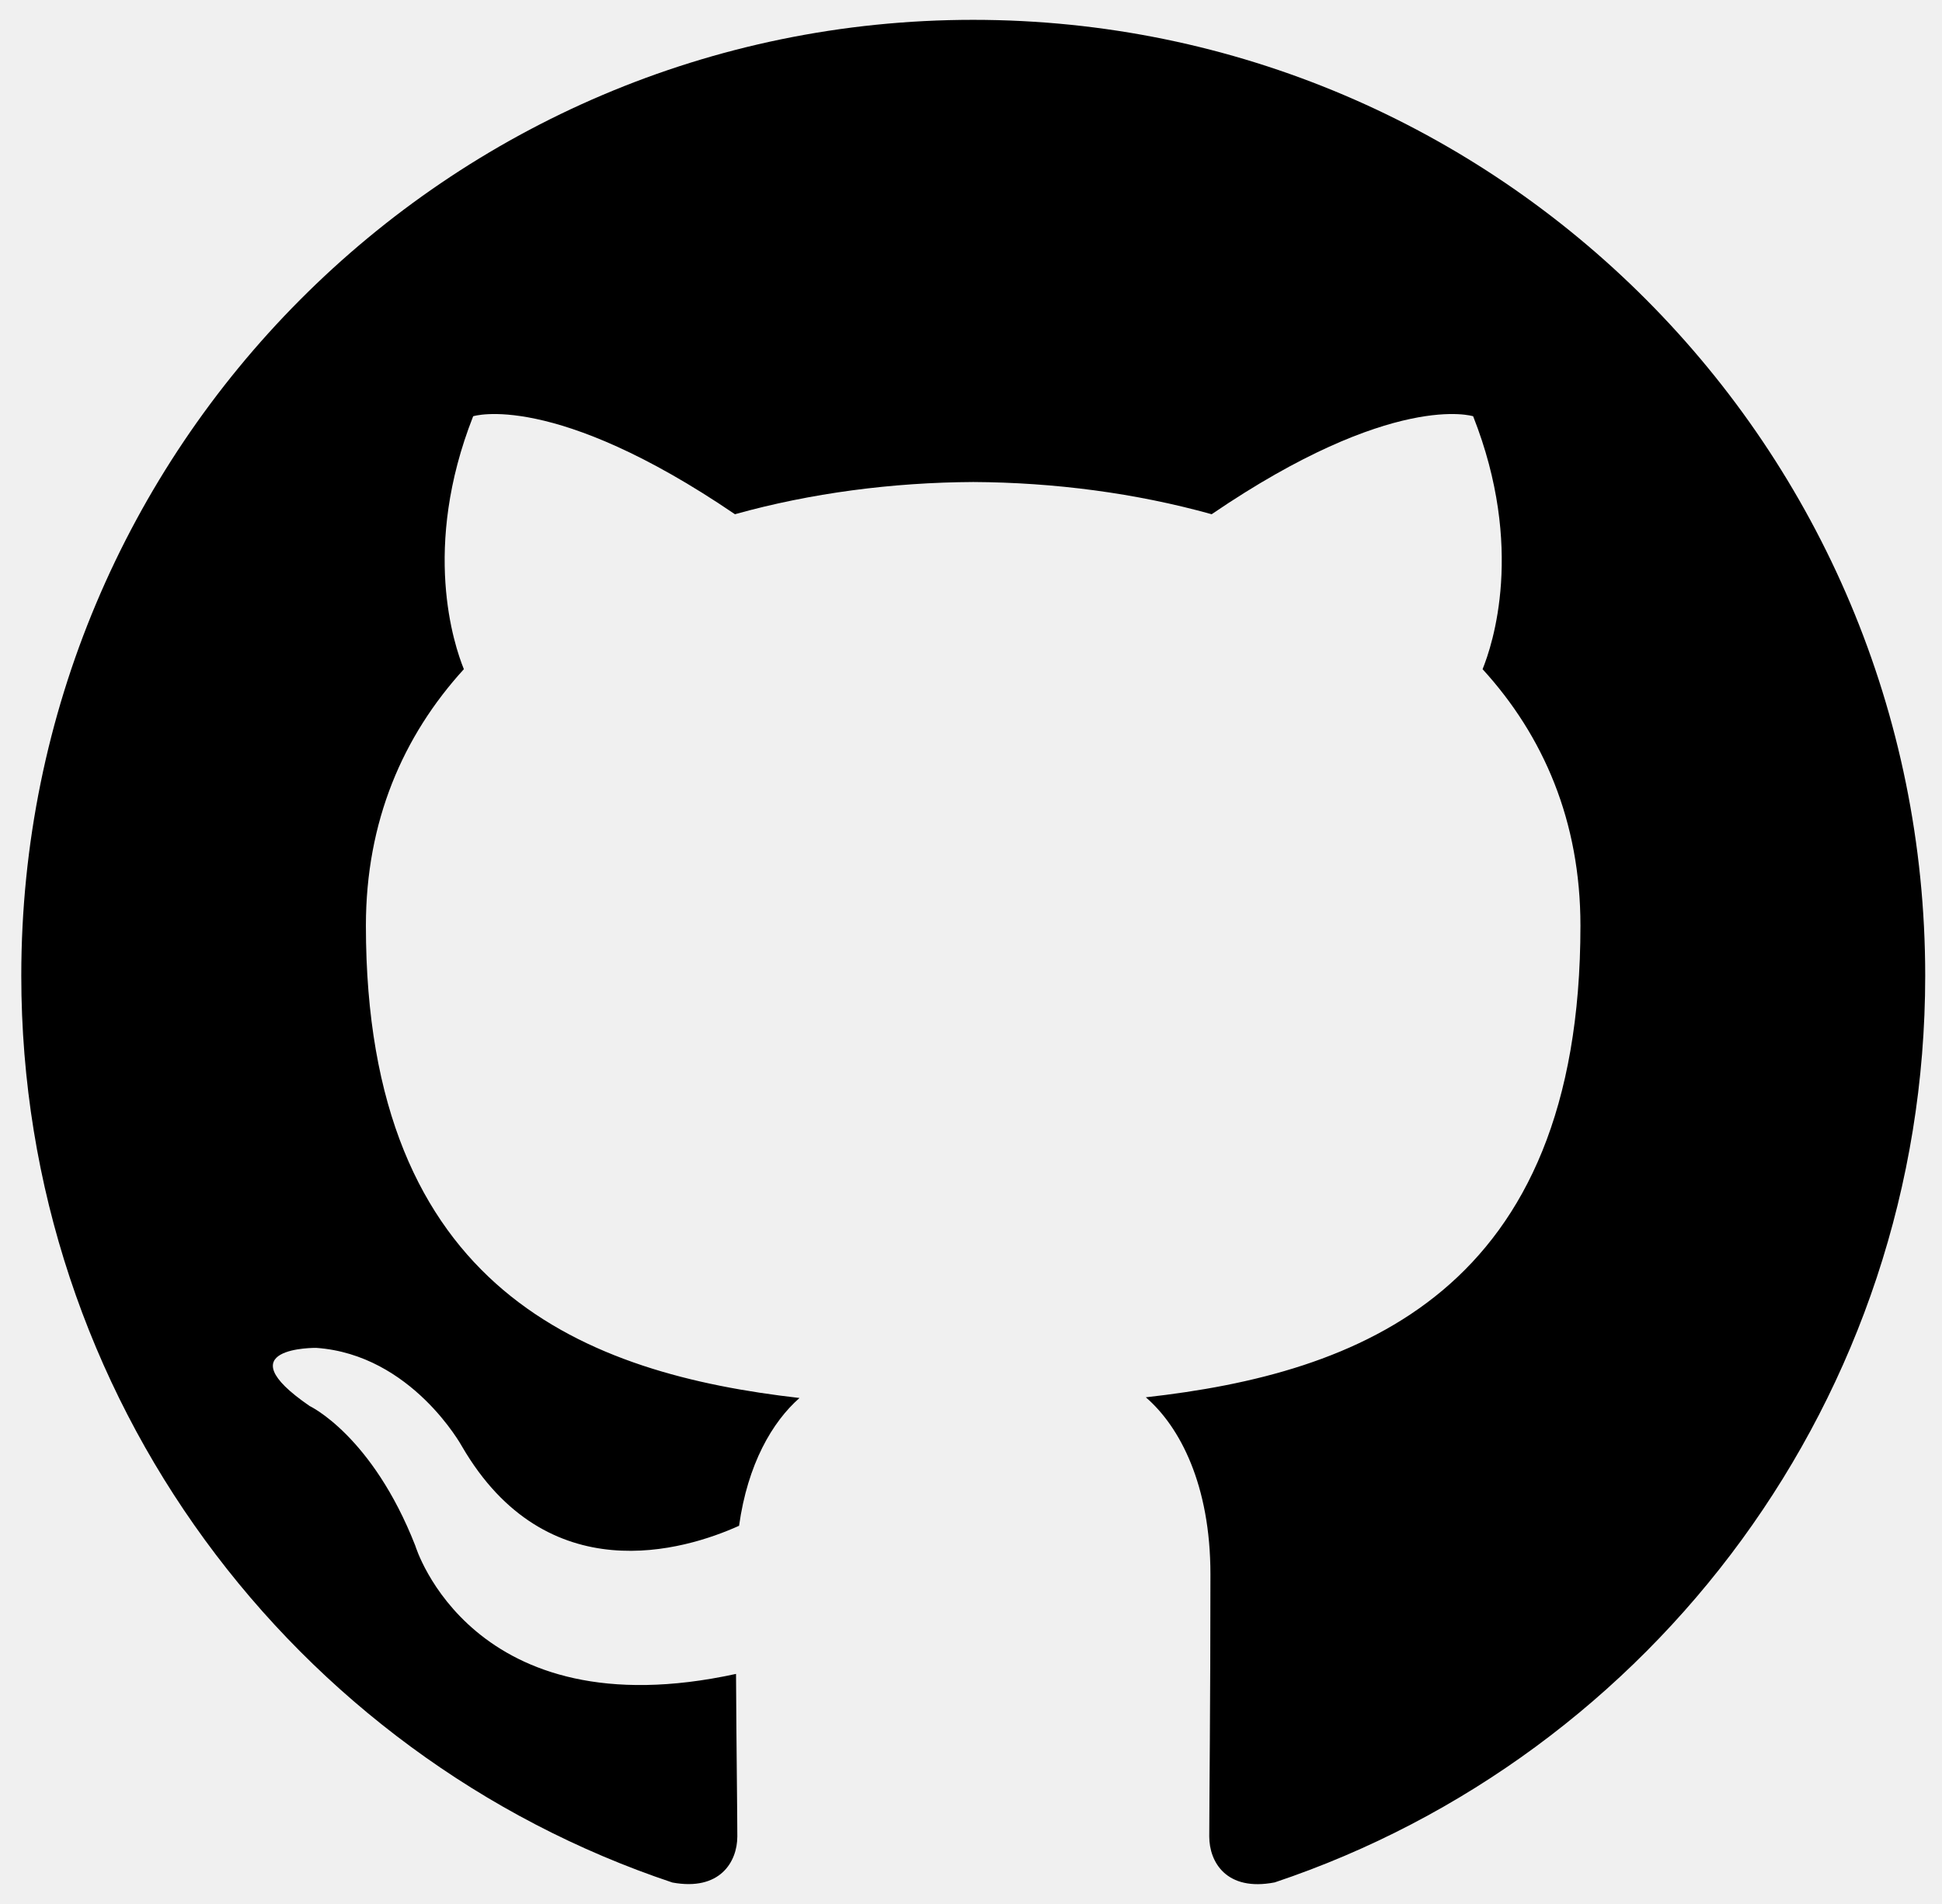
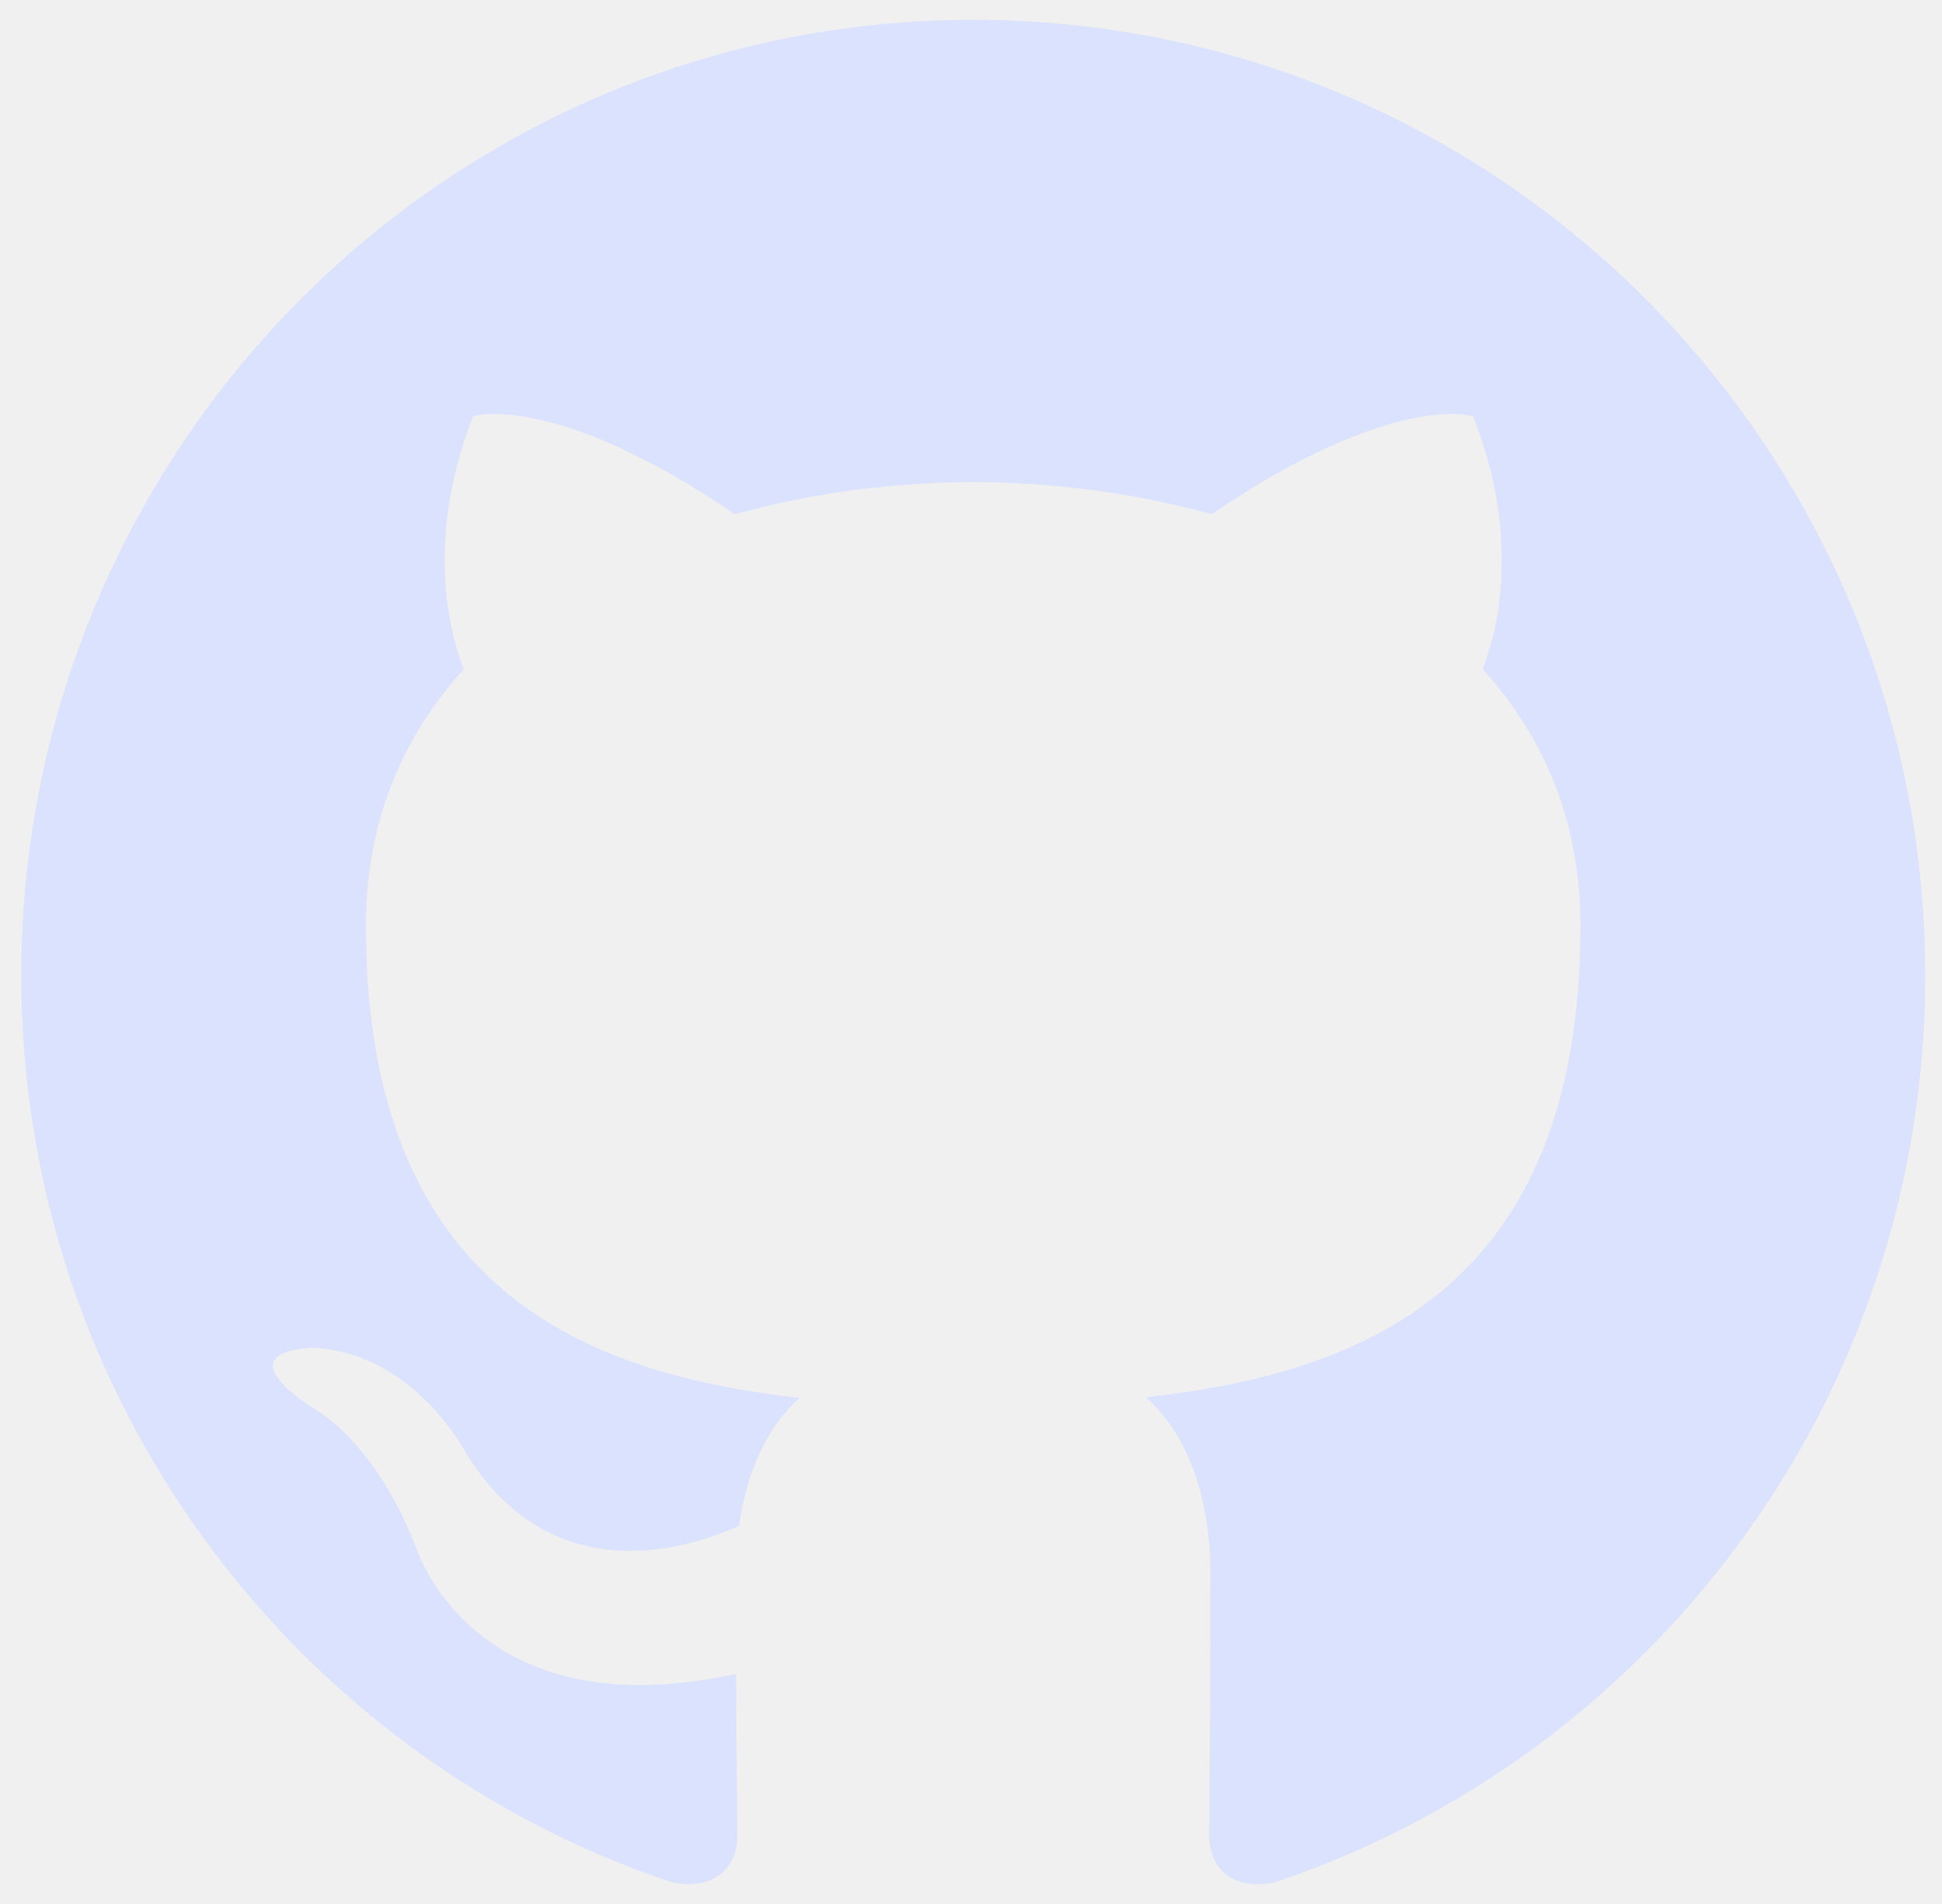
<svg xmlns="http://www.w3.org/2000/svg" width="51" height="50" viewBox="0 0 51 50" fill="none">
  <g clip-path="url(#clip0_1479_21481)">
-     <path fill-rule="evenodd" clip-rule="evenodd" d="M25.557 0.521C11.752 0.521 0.559 11.758 0.559 25.622C0.559 36.709 7.721 46.117 17.657 49.436C18.907 49.667 19.363 48.892 19.363 48.227C19.363 47.63 19.341 46.052 19.329 43.958C12.374 45.475 10.907 40.593 10.907 40.593C9.771 37.694 8.132 36.923 8.132 36.923C5.862 35.365 8.304 35.396 8.304 35.396C10.812 35.573 12.132 37.983 12.132 37.983C14.363 41.818 17.984 40.711 19.409 40.068C19.635 38.446 20.282 37.34 20.996 36.712C15.444 36.079 9.609 33.926 9.609 24.309C9.609 21.568 10.582 19.328 12.182 17.573C11.924 16.937 11.066 14.387 12.426 10.931C12.426 10.931 14.526 10.256 19.301 13.504C21.296 12.947 23.434 12.669 25.56 12.658C27.684 12.669 29.823 12.947 31.82 13.504C36.591 10.256 38.687 10.931 38.687 10.931C40.051 14.387 39.193 16.937 38.935 17.573C40.538 19.328 41.505 21.568 41.505 24.309C41.505 33.95 35.66 36.072 30.091 36.694C30.988 37.468 31.788 38.999 31.788 41.342C31.788 44.697 31.757 47.403 31.757 48.227C31.757 48.898 32.207 49.679 33.476 49.433C43.402 46.107 50.559 36.706 50.559 25.622C50.559 11.758 39.365 0.521 25.557 0.521Z" fill="black" />
+     <path fill-rule="evenodd" clip-rule="evenodd" d="M25.557 0.521C11.752 0.521 0.559 11.758 0.559 25.622C0.559 36.709 7.721 46.117 17.657 49.436C18.907 49.667 19.363 48.892 19.363 48.227C19.363 47.63 19.341 46.052 19.329 43.958C12.374 45.475 10.907 40.593 10.907 40.593C9.771 37.694 8.132 36.923 8.132 36.923C5.862 35.365 8.304 35.396 8.304 35.396C10.812 35.573 12.132 37.983 12.132 37.983C14.363 41.818 17.984 40.711 19.409 40.068C19.635 38.446 20.282 37.34 20.996 36.712C15.444 36.079 9.609 33.926 9.609 24.309C9.609 21.568 10.582 19.328 12.182 17.573C11.924 16.937 11.066 14.387 12.426 10.931C12.426 10.931 14.526 10.256 19.301 13.504C21.296 12.947 23.434 12.669 25.56 12.658C27.684 12.669 29.823 12.947 31.82 13.504C36.591 10.256 38.687 10.931 38.687 10.931C40.051 14.387 39.193 16.937 38.935 17.573C40.538 19.328 41.505 21.568 41.505 24.309C41.505 33.95 35.66 36.072 30.091 36.694C30.988 37.468 31.788 38.999 31.788 41.342C31.788 44.697 31.757 47.403 31.757 48.227C31.757 48.898 32.207 49.679 33.476 49.433C43.402 46.107 50.559 36.706 50.559 25.622C50.559 11.758 39.365 0.521 25.557 0.521Z" fill="#DAE2FD" />
  </g>
  <defs>
    <clipPath id="clip0_1479_21481">
      <rect width="50" height="50" fill="white" transform="translate(0.558594)" />
    </clipPath>
  </defs>
</svg>
